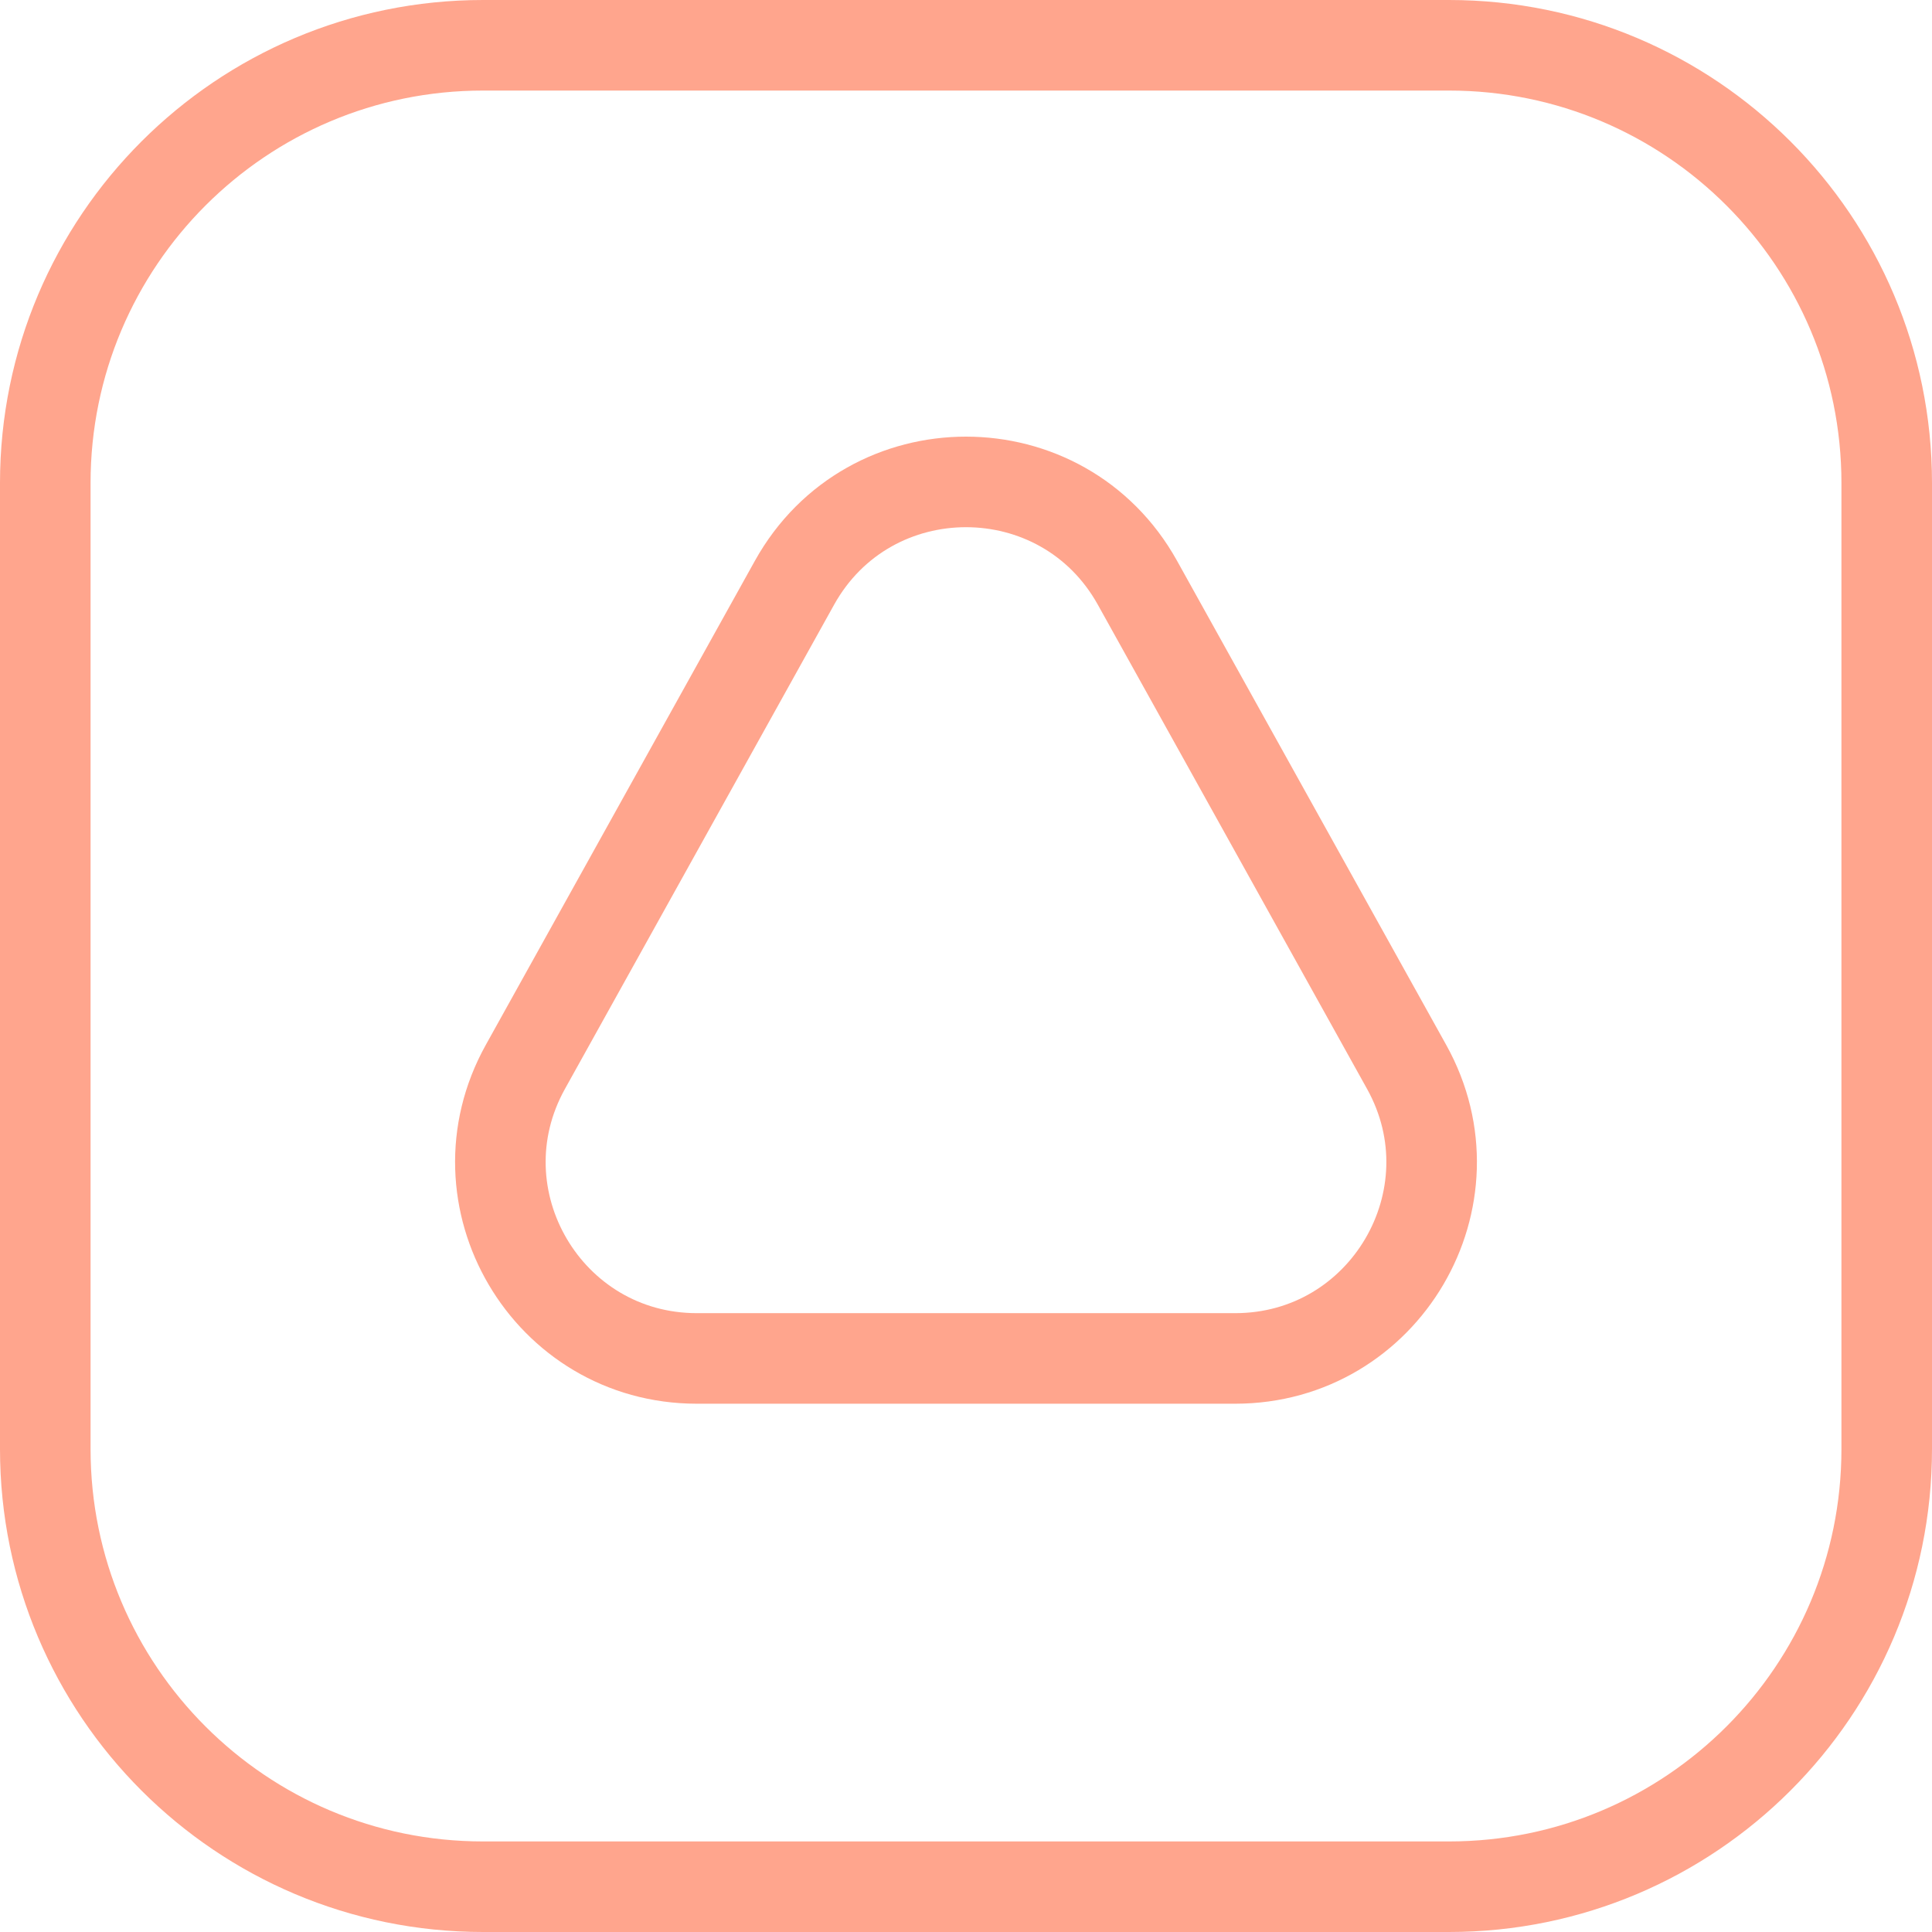
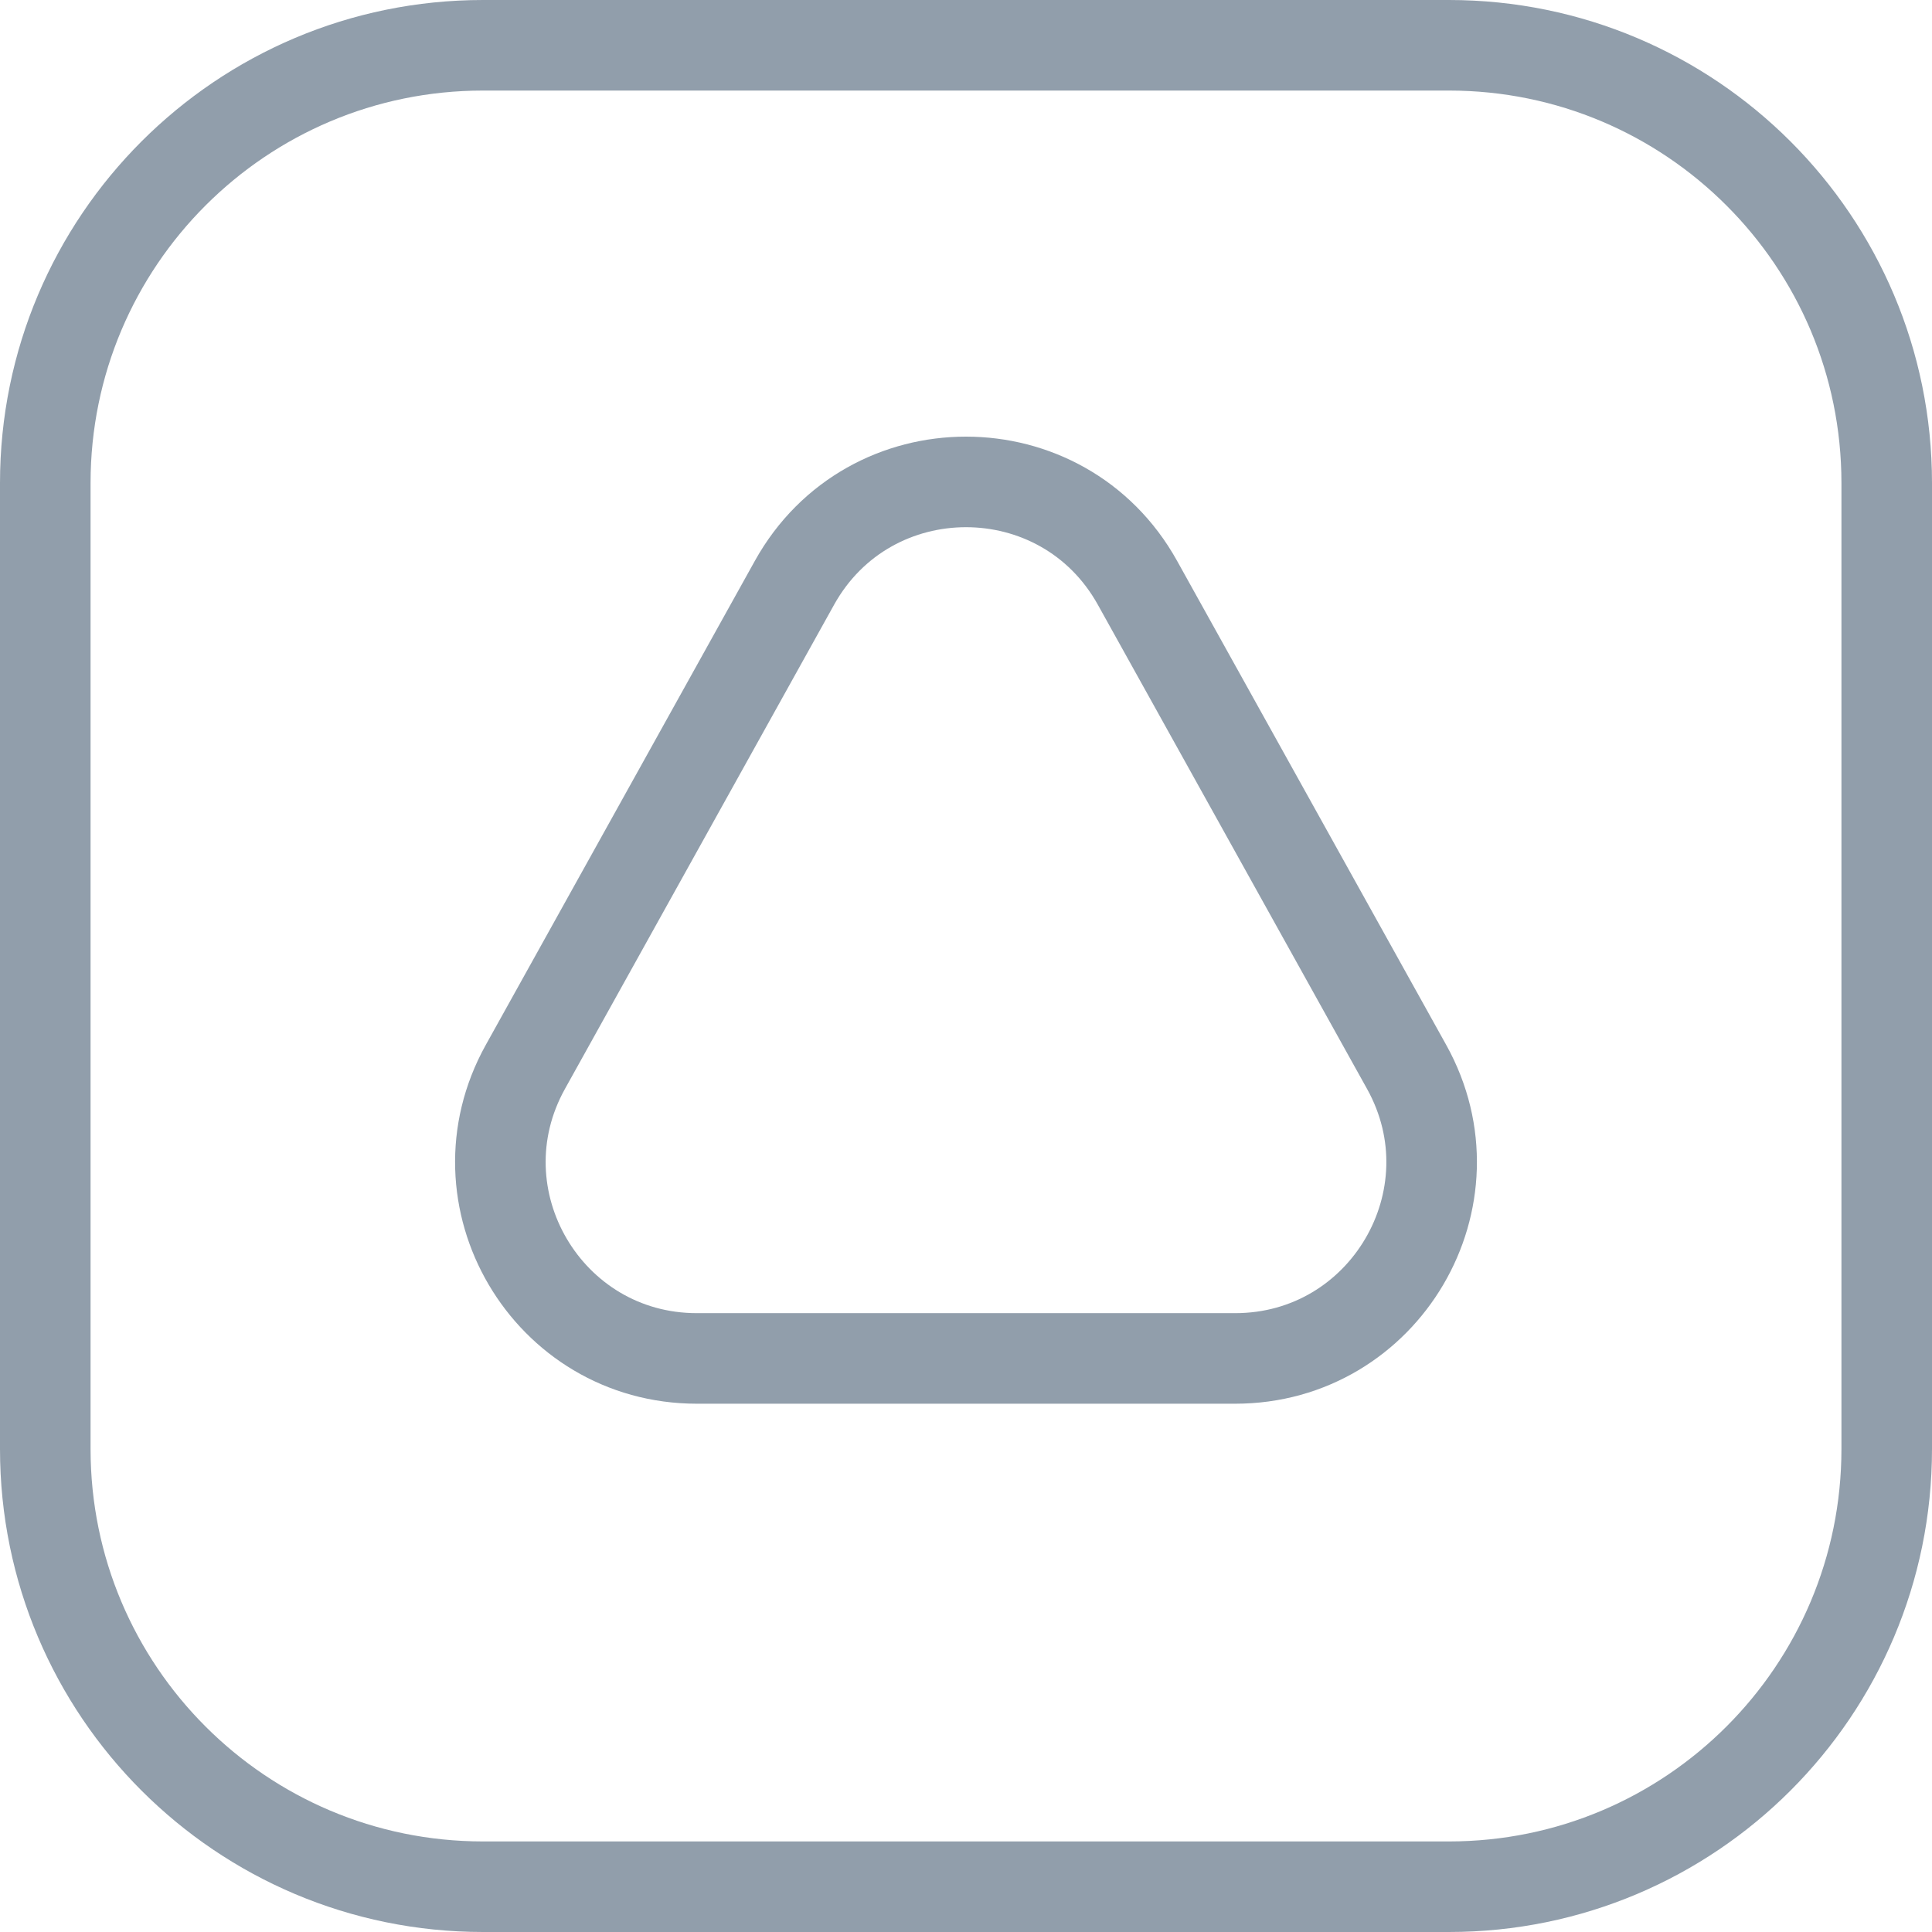
<svg xmlns="http://www.w3.org/2000/svg" width="32" height="32" viewBox="0 0 32 32" fill="none">
-   <rect x="0.75" y="0.75" width="30.5" height="30.5" rx="7.25" stroke="#FFA58D" stroke-width="1.5" />
-   <path d="M13.159 9.653C14.398 7.425 17.602 7.425 18.84 9.653L23.298 17.671C24.503 19.837 22.936 22.5 20.458 22.5H11.542C9.064 22.5 7.497 19.837 8.702 17.671L13.159 9.653Z" stroke="#FFA58D" stroke-width="1.5" />
+   <rect x="0.75" y="0.75" width="30.5" height="30.5" rx="7.25" stroke="#919EAB" stroke-width="1.5" />
+   <path d="M13.159 9.653C14.398 7.425 17.602 7.425 18.84 9.653L23.298 17.671C24.503 19.837 22.936 22.5 20.458 22.5H11.542C9.064 22.5 7.497 19.837 8.702 17.671L13.159 9.653Z" stroke="#919EAB" stroke-width="1.5" />
</svg>
